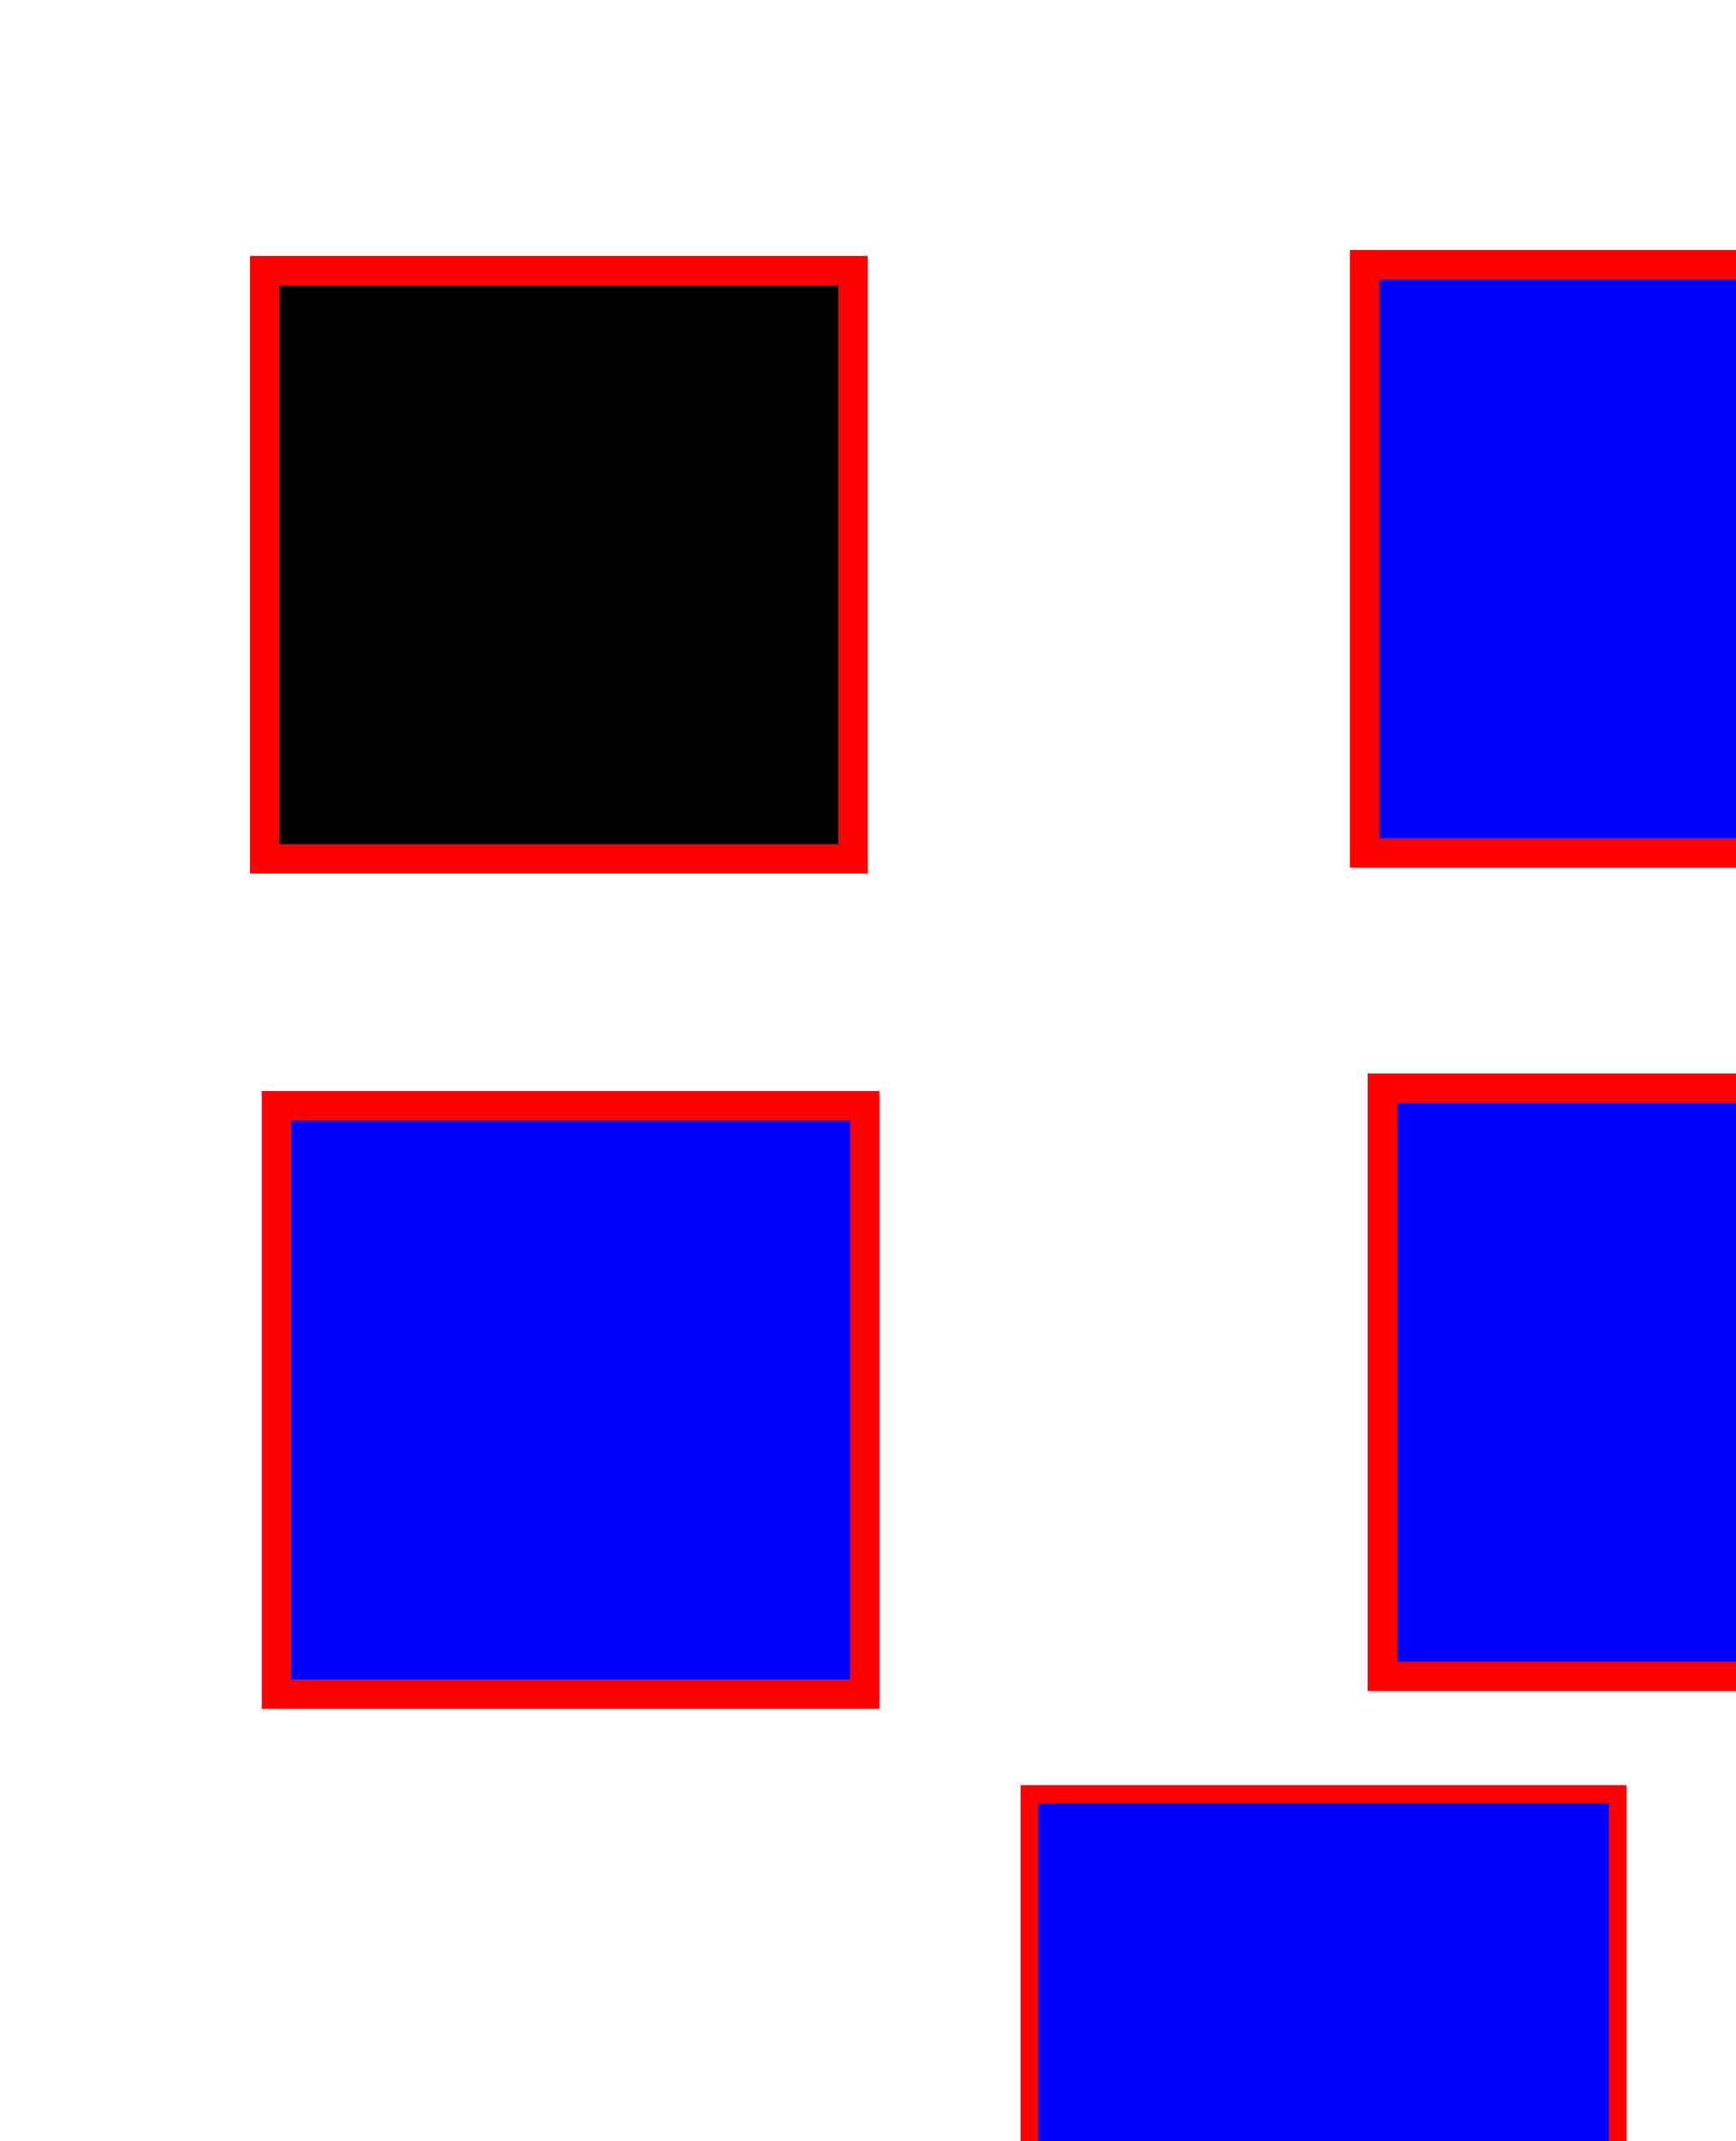
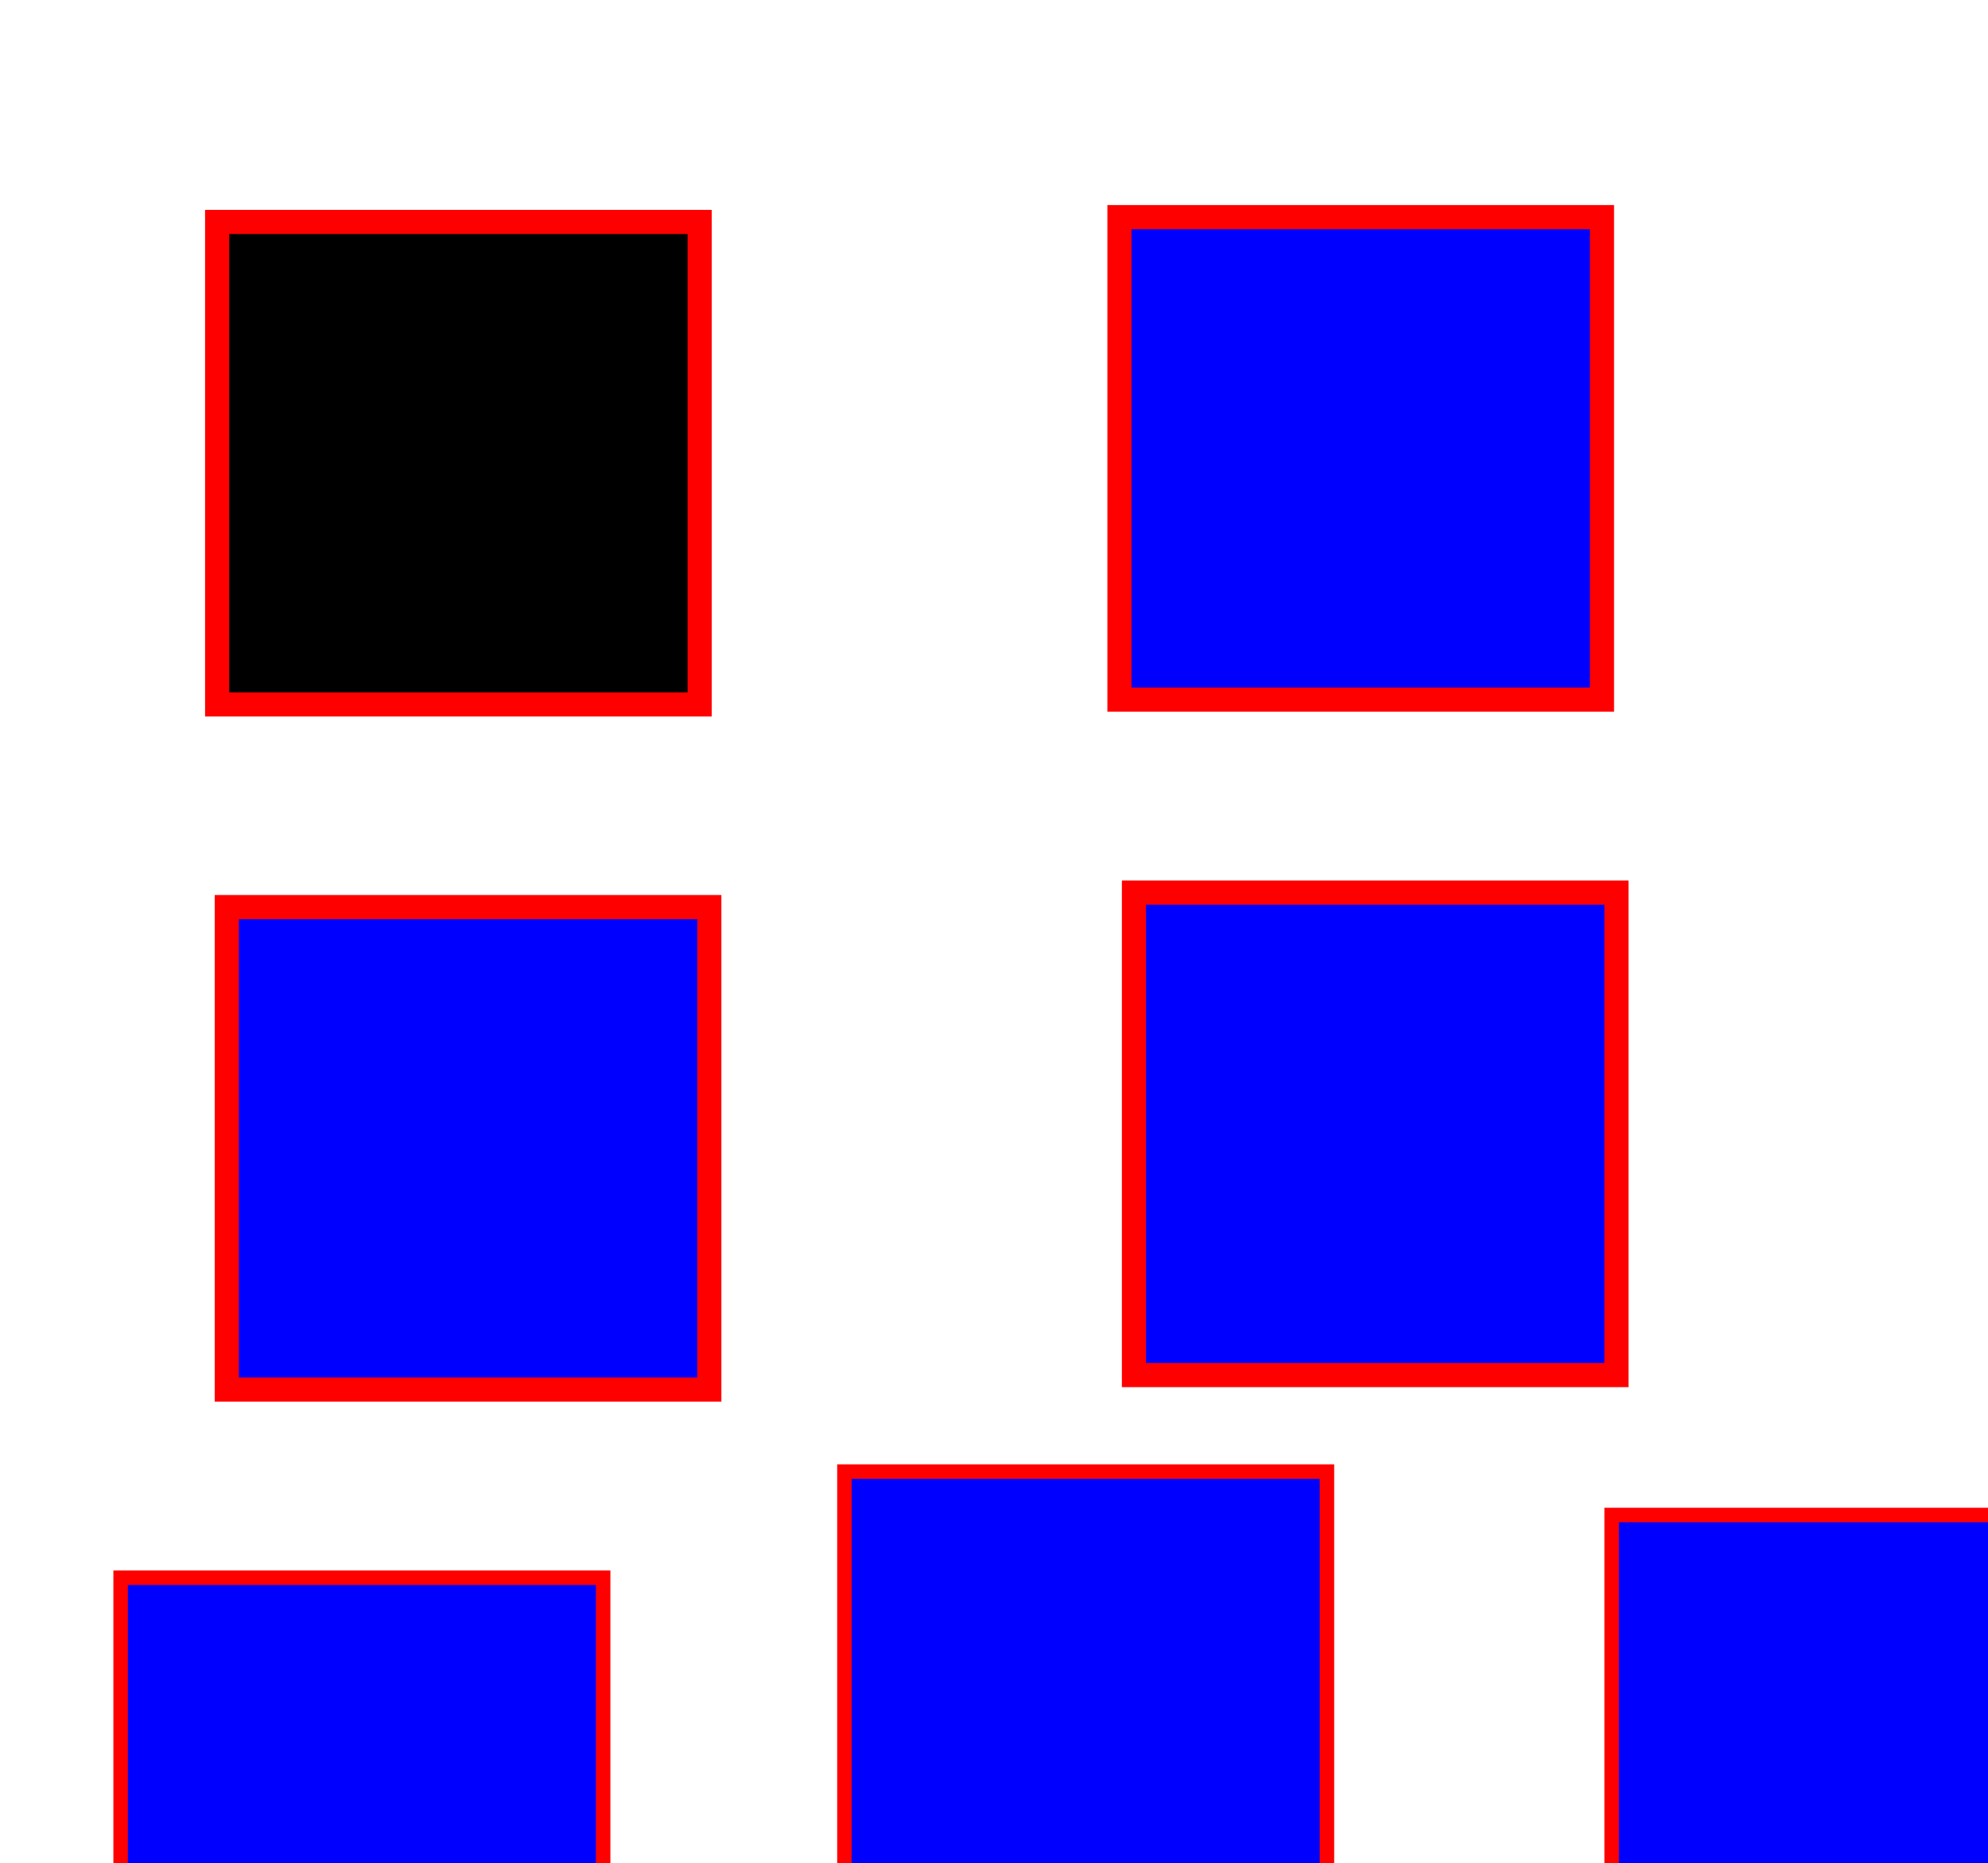
<svg>
  <rect fill="rgb(0,0,0)" height="100.0" stroke="rgb(255,0,0)" stroke-width="5.0" width="100.0" x="45.0" y="46.0" />
  <rect fill="rgb(0,0,255)" height="100.0" stroke="rgb(255,0,0)" stroke-width="5.0" width="100.0" x="47.0" y="188.0" />
  <rect fill="rgb(0,0,255)" height="100.0" stroke="rgb(255,0,0)" stroke-width="5.0" width="100.0" x="232.0" y="45.0" />
  <rect fill="rgb(0,0,255)" height="100.0" stroke="rgb(255,0,0)" stroke-width="5.0" width="100.0" x="235.0" y="185.0" />
  <rect fill="rgb(0,0,255)" height="100.0" stroke="rgb(255,0,0)" stroke-width="3.0" width="100.0" x="175.0" y="305.0" />
+   <rect fill="rgb(0,0,255)" height="100.0" stroke="rgb(255,0,0)" stroke-width="3.0" width="100.0" x="25.0" y="327.0" />
+   <rect fill="rgb(0,0,255)" height="100.0" stroke="rgb(255,0,0)" stroke-width="3.0" width="100.0" x="334.0" y="314.0" />
</svg>
